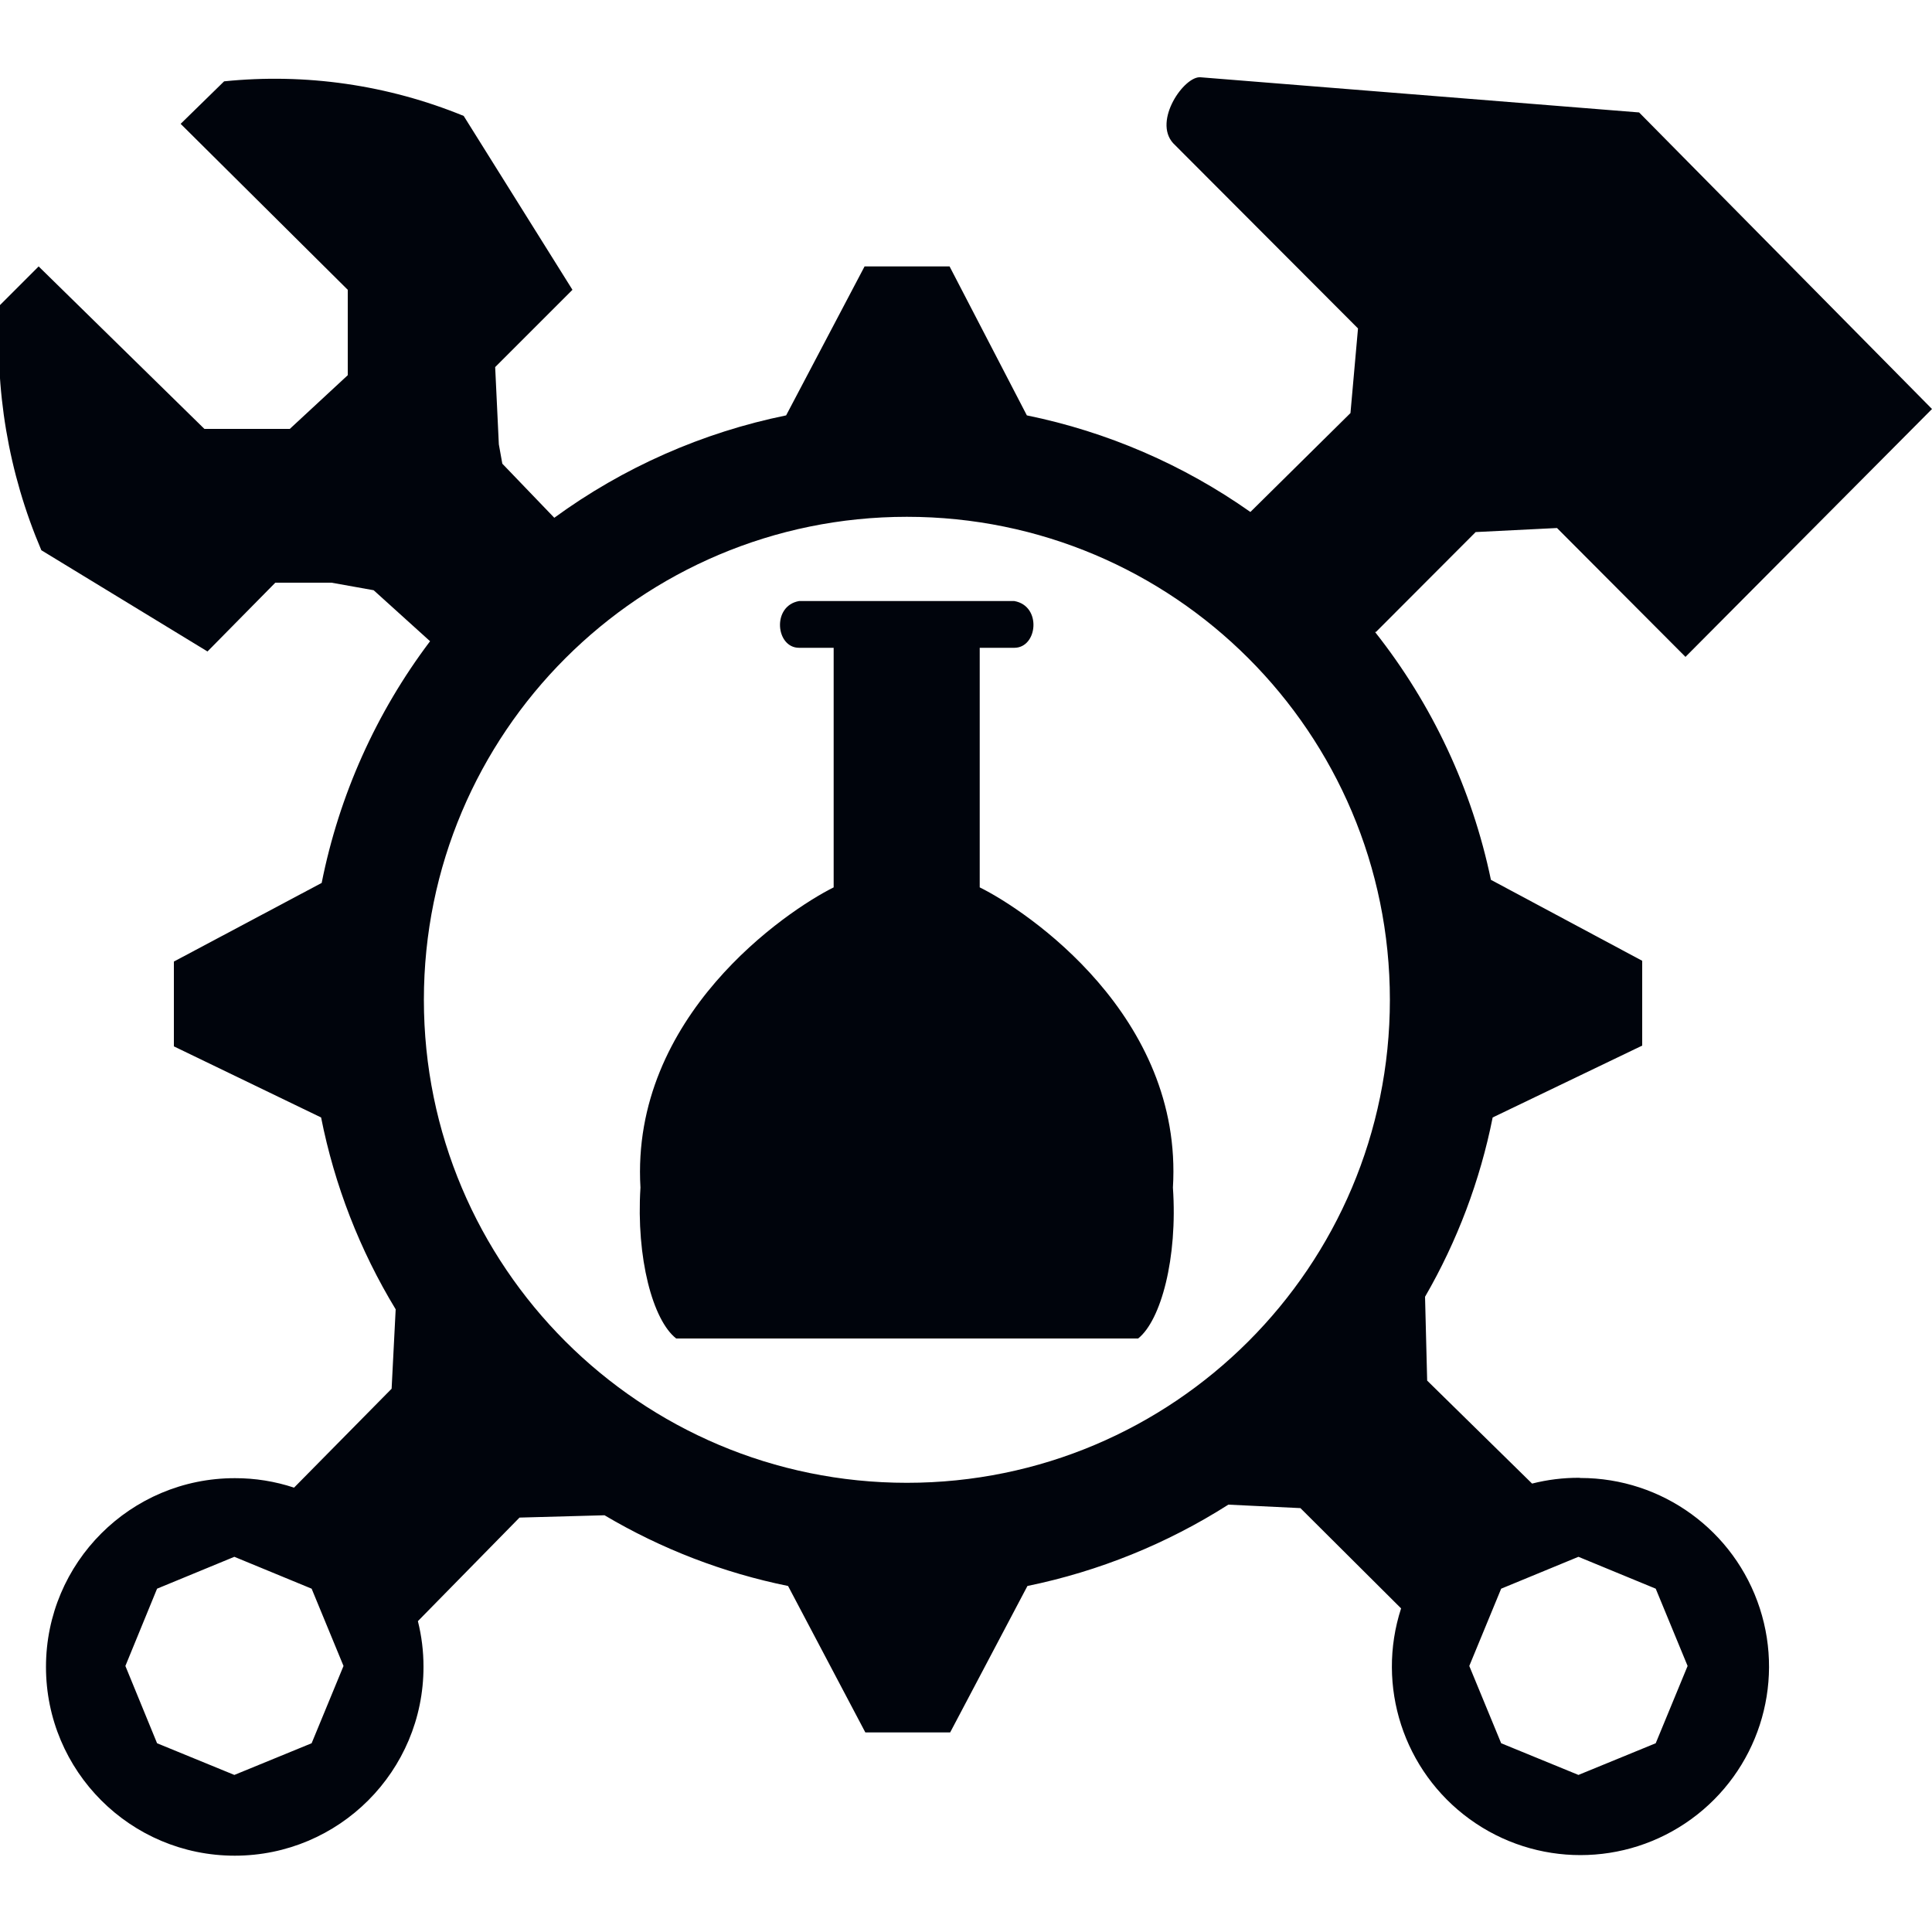
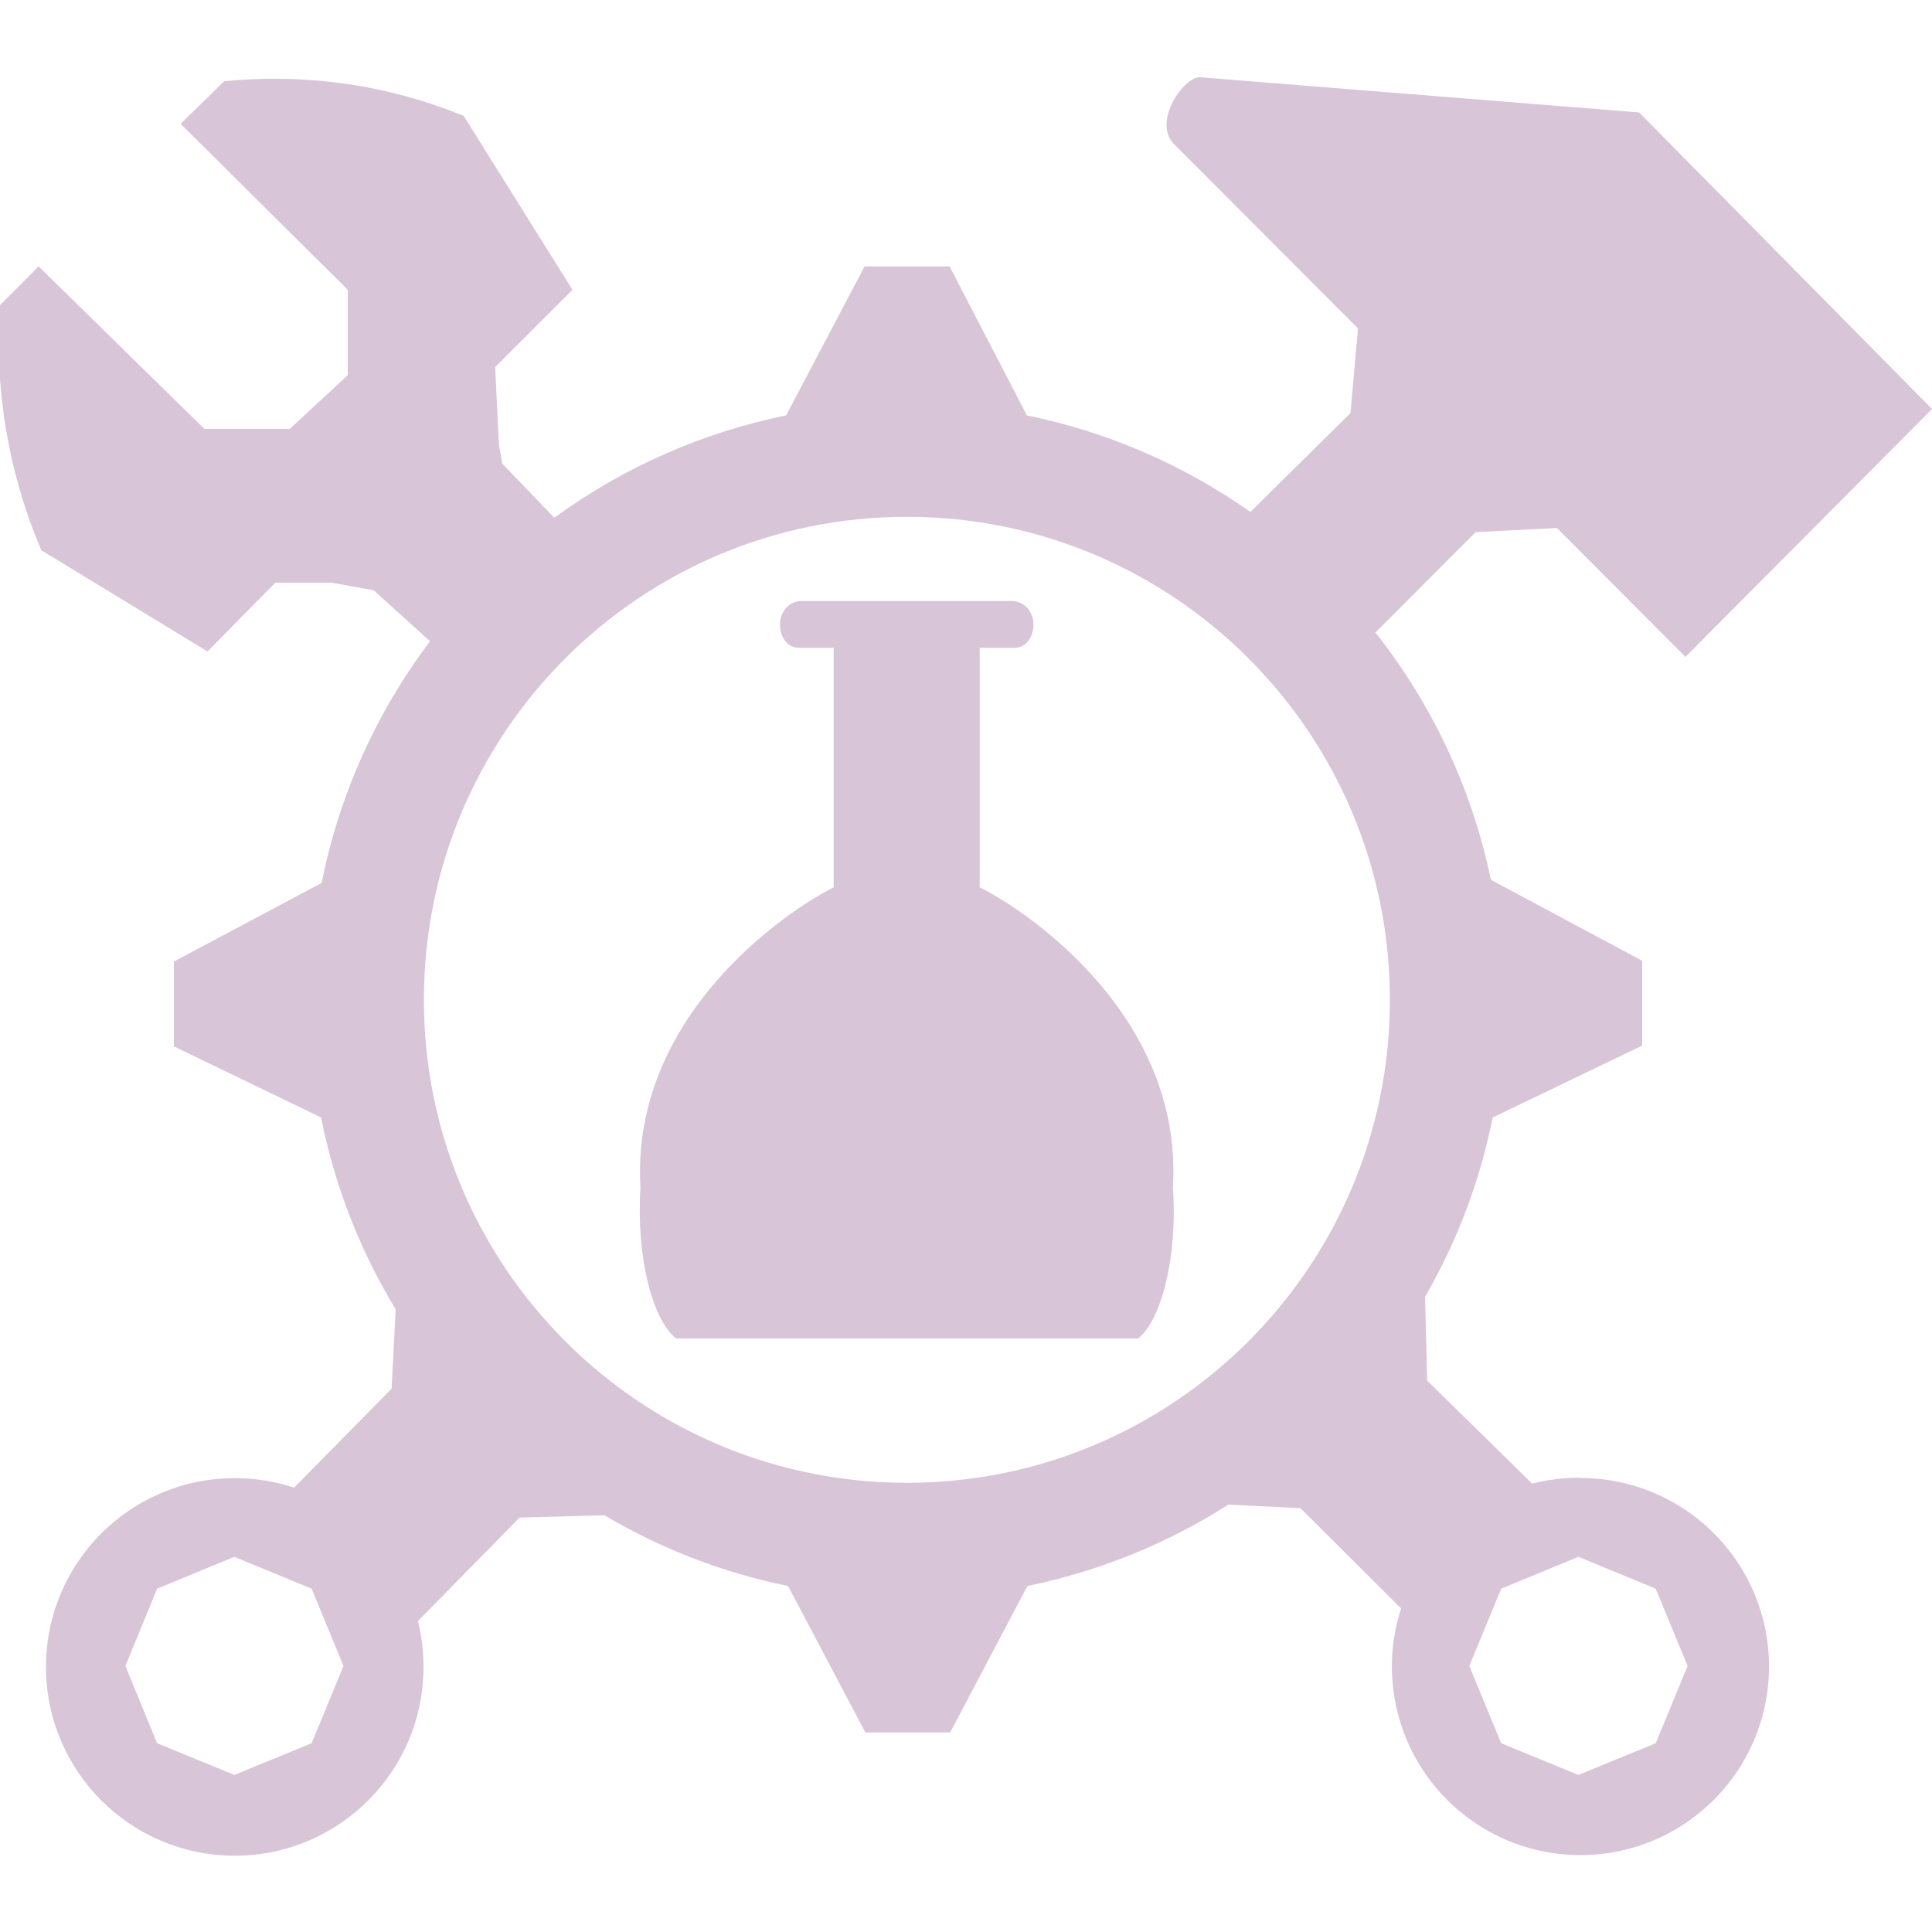
<svg xmlns="http://www.w3.org/2000/svg" viewBox="0 0 100 100">
-   <path d="M35,69.28H58.91c1.18-.94,2.05-4.16,1.8-7.81.54-8.88-7.55-14.33-10-15.54V33.53h1.79c1.21,0,1.43-2.17,0-2.42H41.36c-1.42.25-1.21,2.42,0,2.42h1.79v12.4c-2.43,1.21-10.52,6.66-10,15.54C32.92,65.12,33.79,68.34,35,69.28Z" style="fill:#00040c" />
-   <path d="M81.73,76.49a9.75,9.75,0,0,0-2.43.3h0l-5.43-5.33-.11-4.34,0,0a30.39,30.39,0,0,0,3.5-9.28h0L85,54.12V49.73l-7.83-4.19a30.8,30.8,0,0,0-6-12.83l.05,0,5.16-5.17,4.21-.21L87.24,34,100,21.17,84.84,5.82,62.14,4c-.84-.08-2.47,2.25-1.42,3.41L70.29,17l-.39,4.38L64.72,26.5l0,0a30.76,30.76,0,0,0-11.57-5h0l-4-7.71H44.75l-4.06,7.71h0a30.8,30.8,0,0,0-12,5.3l0,0L26,24l-.18-1-.19-4,4-4L24,6A25.79,25.79,0,0,0,11.6,4.21L9.35,6.41,18,15l0,4.42L15,22.2l-4.42,0L2,13.79l-2,2A27.5,27.5,0,0,0,2.14,28.48l8.6,5.24,3.51-3.56h2.91l2.18.39,2.92,2.64h0A30.71,30.71,0,0,0,16.65,45.7L9,49.77v4.39l7.62,3.68a30.58,30.58,0,0,0,3.86,9.93h0l-.21,4.11L15.22,77a9.66,9.66,0,0,0-3.06-.49,9.77,9.77,0,1,0,9.76,9.76,9.66,9.66,0,0,0-.29-2.36l5.26-5.36,4.4-.12,0,0a30.55,30.55,0,0,0,9.5,3.66h0l4,7.58h4.39l4-7.58h0a30.94,30.94,0,0,0,10.4-4.21l0,0,3.73.18,5.21,5.19h0a9.76,9.76,0,1,0,9.29-6.75ZM16.13,90.23l-4,1.64-4-1.64-1.64-4,1.64-4,4-1.65,4,1.65,1.65,4ZM46.94,26.75a25,25,0,1,1-25,25A25,25,0,0,1,46.94,26.75ZM85.7,90.23l-4,1.64-4-1.64-1.65-4,1.65-4,4-1.65,4,1.65,1.65,4Z" style="fill:#00040c" />
+   <path d="M35,69.28H58.91c1.18-.94,2.05-4.16,1.8-7.81.54-8.88-7.55-14.33-10-15.54V33.53h1.79c1.21,0,1.43-2.17,0-2.42H41.36c-1.42.25-1.21,2.42,0,2.42h1.79v12.4c-2.43,1.21-10.52,6.66-10,15.54C32.92,65.12,33.79,68.34,35,69.28Z" style="fill:#d8c5d7" />
+   <path d="M81.73,76.49a9.75,9.75,0,0,0-2.43.3h0l-5.43-5.33-.11-4.34,0,0a30.39,30.39,0,0,0,3.5-9.28h0L85,54.12V49.73l-7.83-4.19a30.8,30.8,0,0,0-6-12.83l.05,0,5.16-5.17,4.21-.21L87.24,34,100,21.17,84.84,5.82,62.14,4c-.84-.08-2.47,2.25-1.42,3.41L70.29,17l-.39,4.38L64.72,26.5l0,0a30.76,30.76,0,0,0-11.57-5h0l-4-7.71H44.75l-4.06,7.71h0a30.8,30.8,0,0,0-12,5.3l0,0L26,24l-.18-1-.19-4,4-4L24,6A25.79,25.79,0,0,0,11.6,4.21L9.35,6.41,18,15l0,4.42L15,22.2l-4.42,0L2,13.79l-2,2A27.5,27.5,0,0,0,2.14,28.48l8.6,5.24,3.51-3.56h2.91l2.18.39,2.92,2.64h0A30.71,30.71,0,0,0,16.65,45.7L9,49.77v4.39l7.62,3.68a30.58,30.58,0,0,0,3.86,9.93h0l-.21,4.11L15.22,77a9.66,9.66,0,0,0-3.06-.49,9.77,9.77,0,1,0,9.76,9.76,9.66,9.66,0,0,0-.29-2.36l5.26-5.36,4.4-.12,0,0a30.55,30.55,0,0,0,9.5,3.66h0l4,7.58h4.39l4-7.58h0a30.94,30.94,0,0,0,10.4-4.21l0,0,3.73.18,5.21,5.19h0a9.76,9.76,0,1,0,9.29-6.75ZM16.13,90.23l-4,1.64-4-1.64-1.64-4,1.64-4,4-1.65,4,1.65,1.65,4ZM46.94,26.75a25,25,0,1,1-25,25A25,25,0,0,1,46.94,26.75ZM85.7,90.23l-4,1.64-4-1.64-1.65-4,1.65-4,4-1.65,4,1.65,1.65,4Z" style="fill:#d8c5d7" />
</svg>
